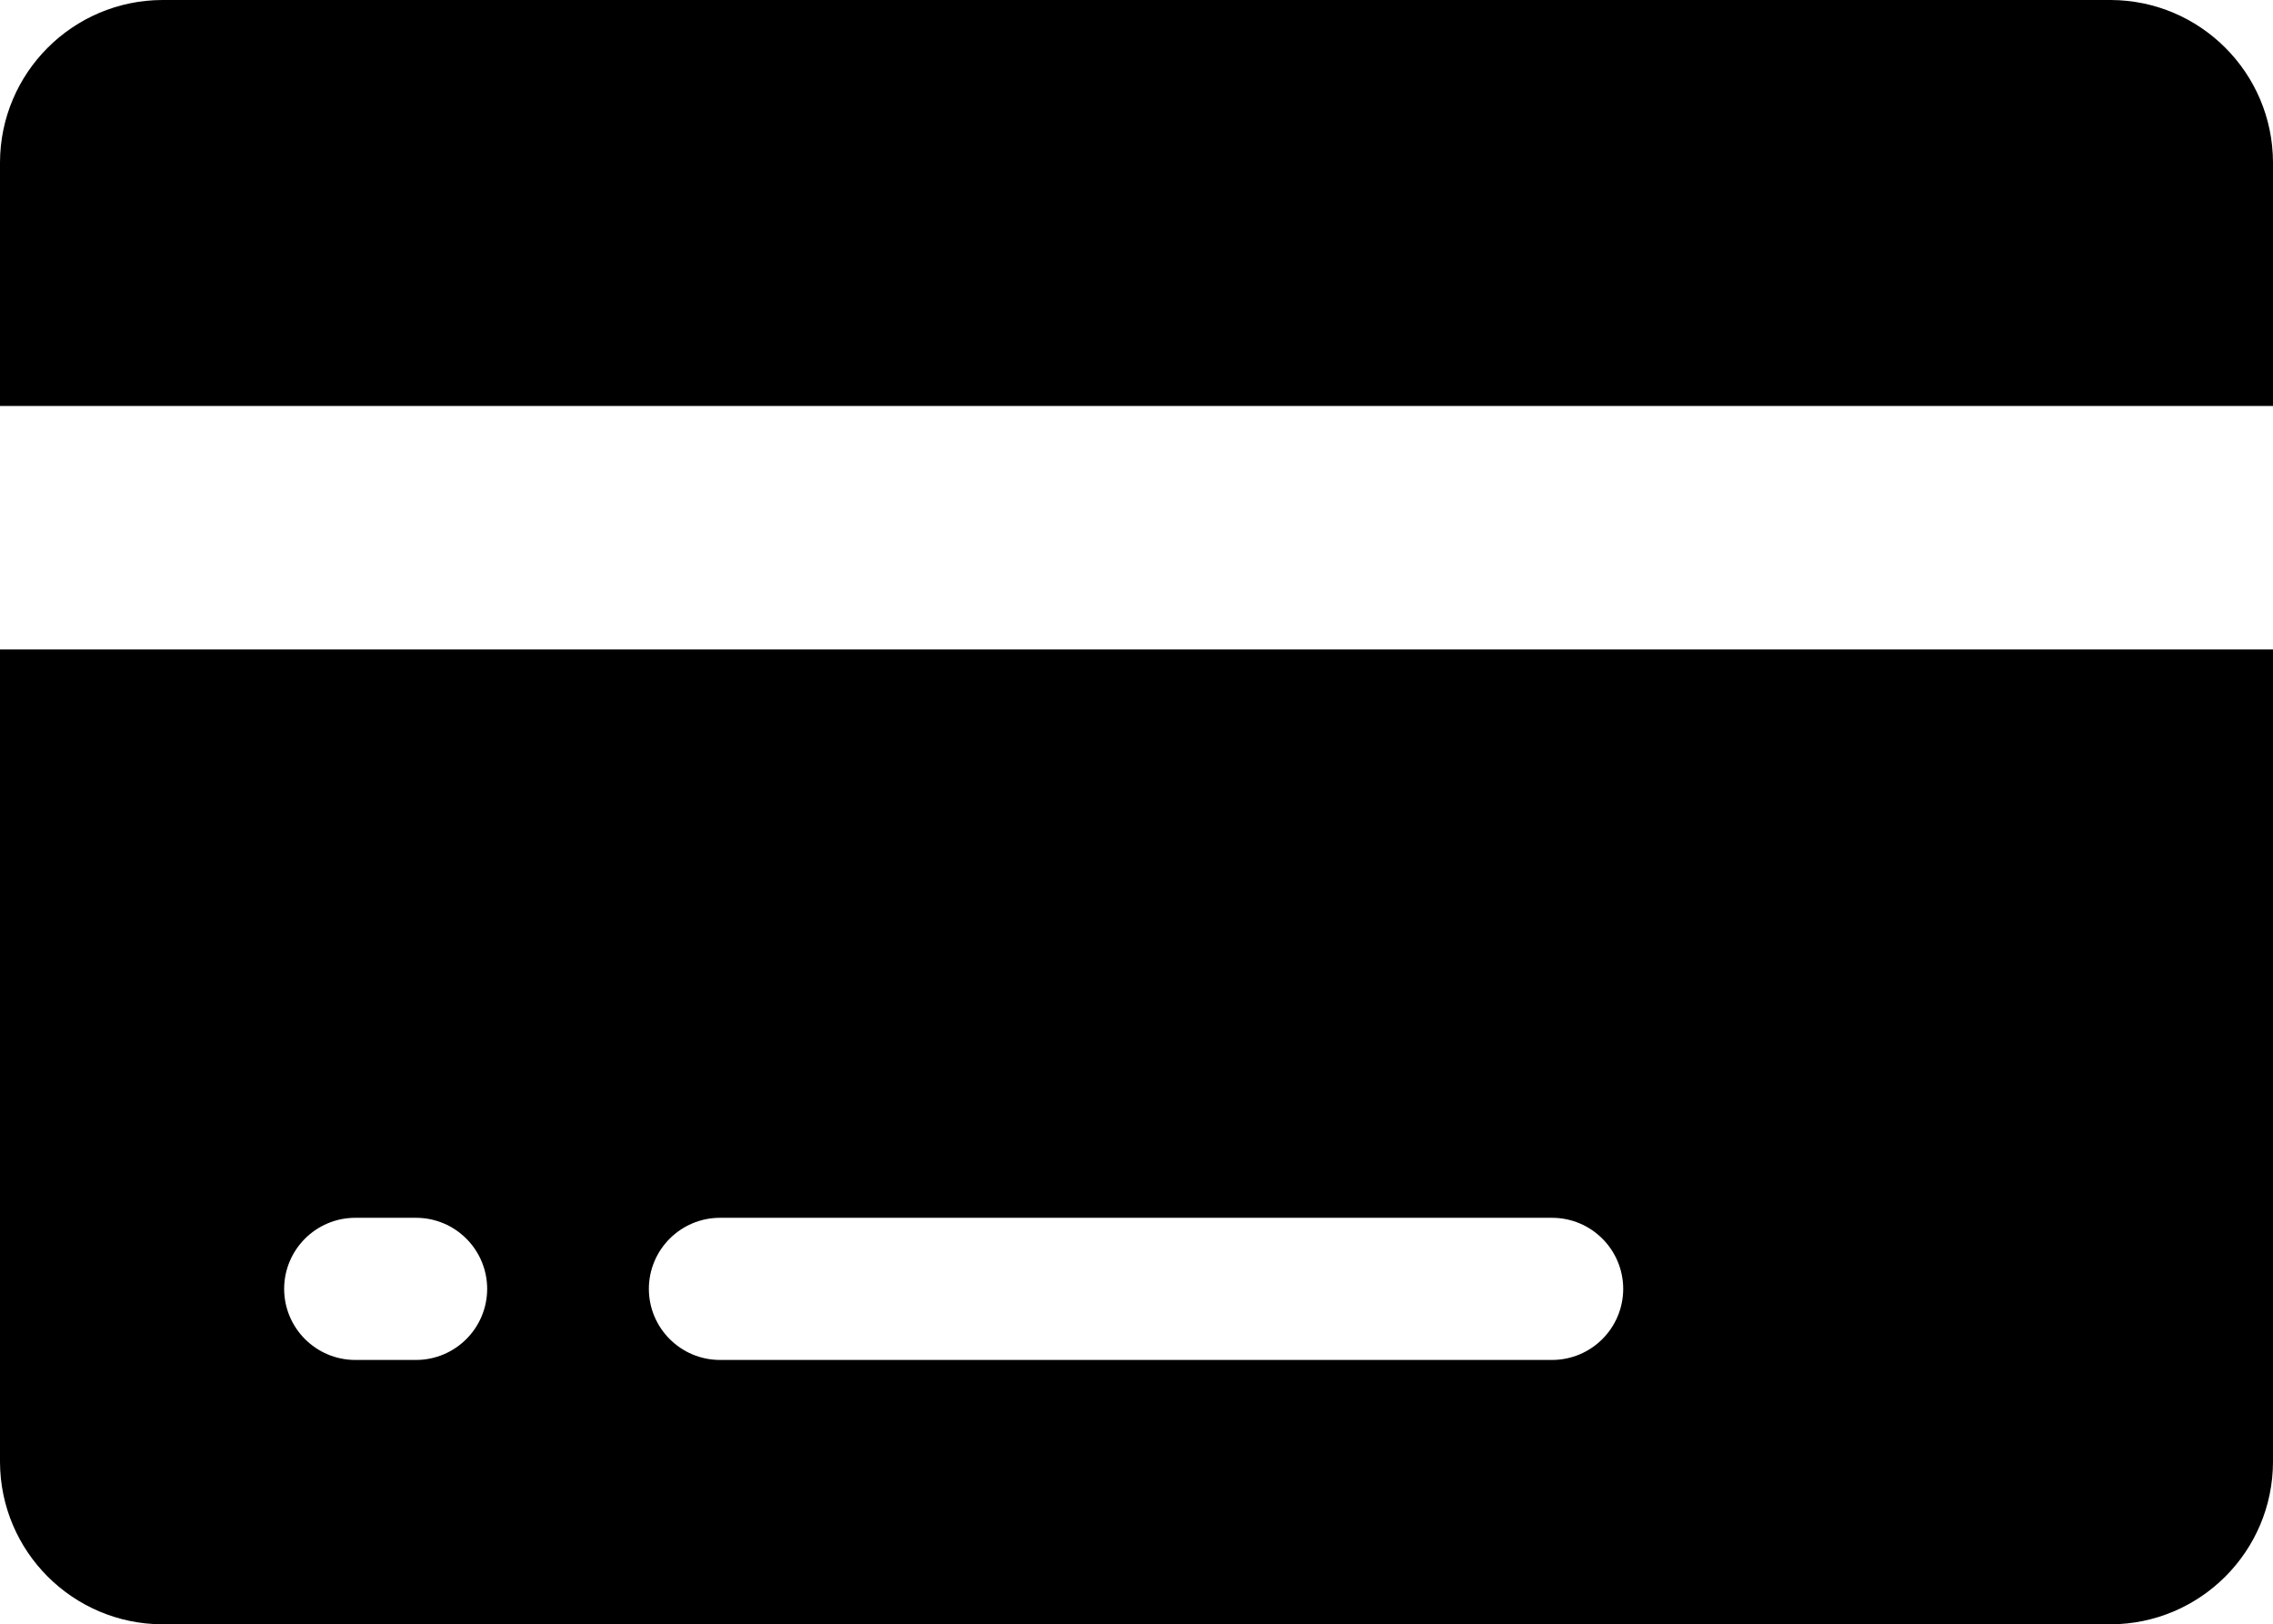
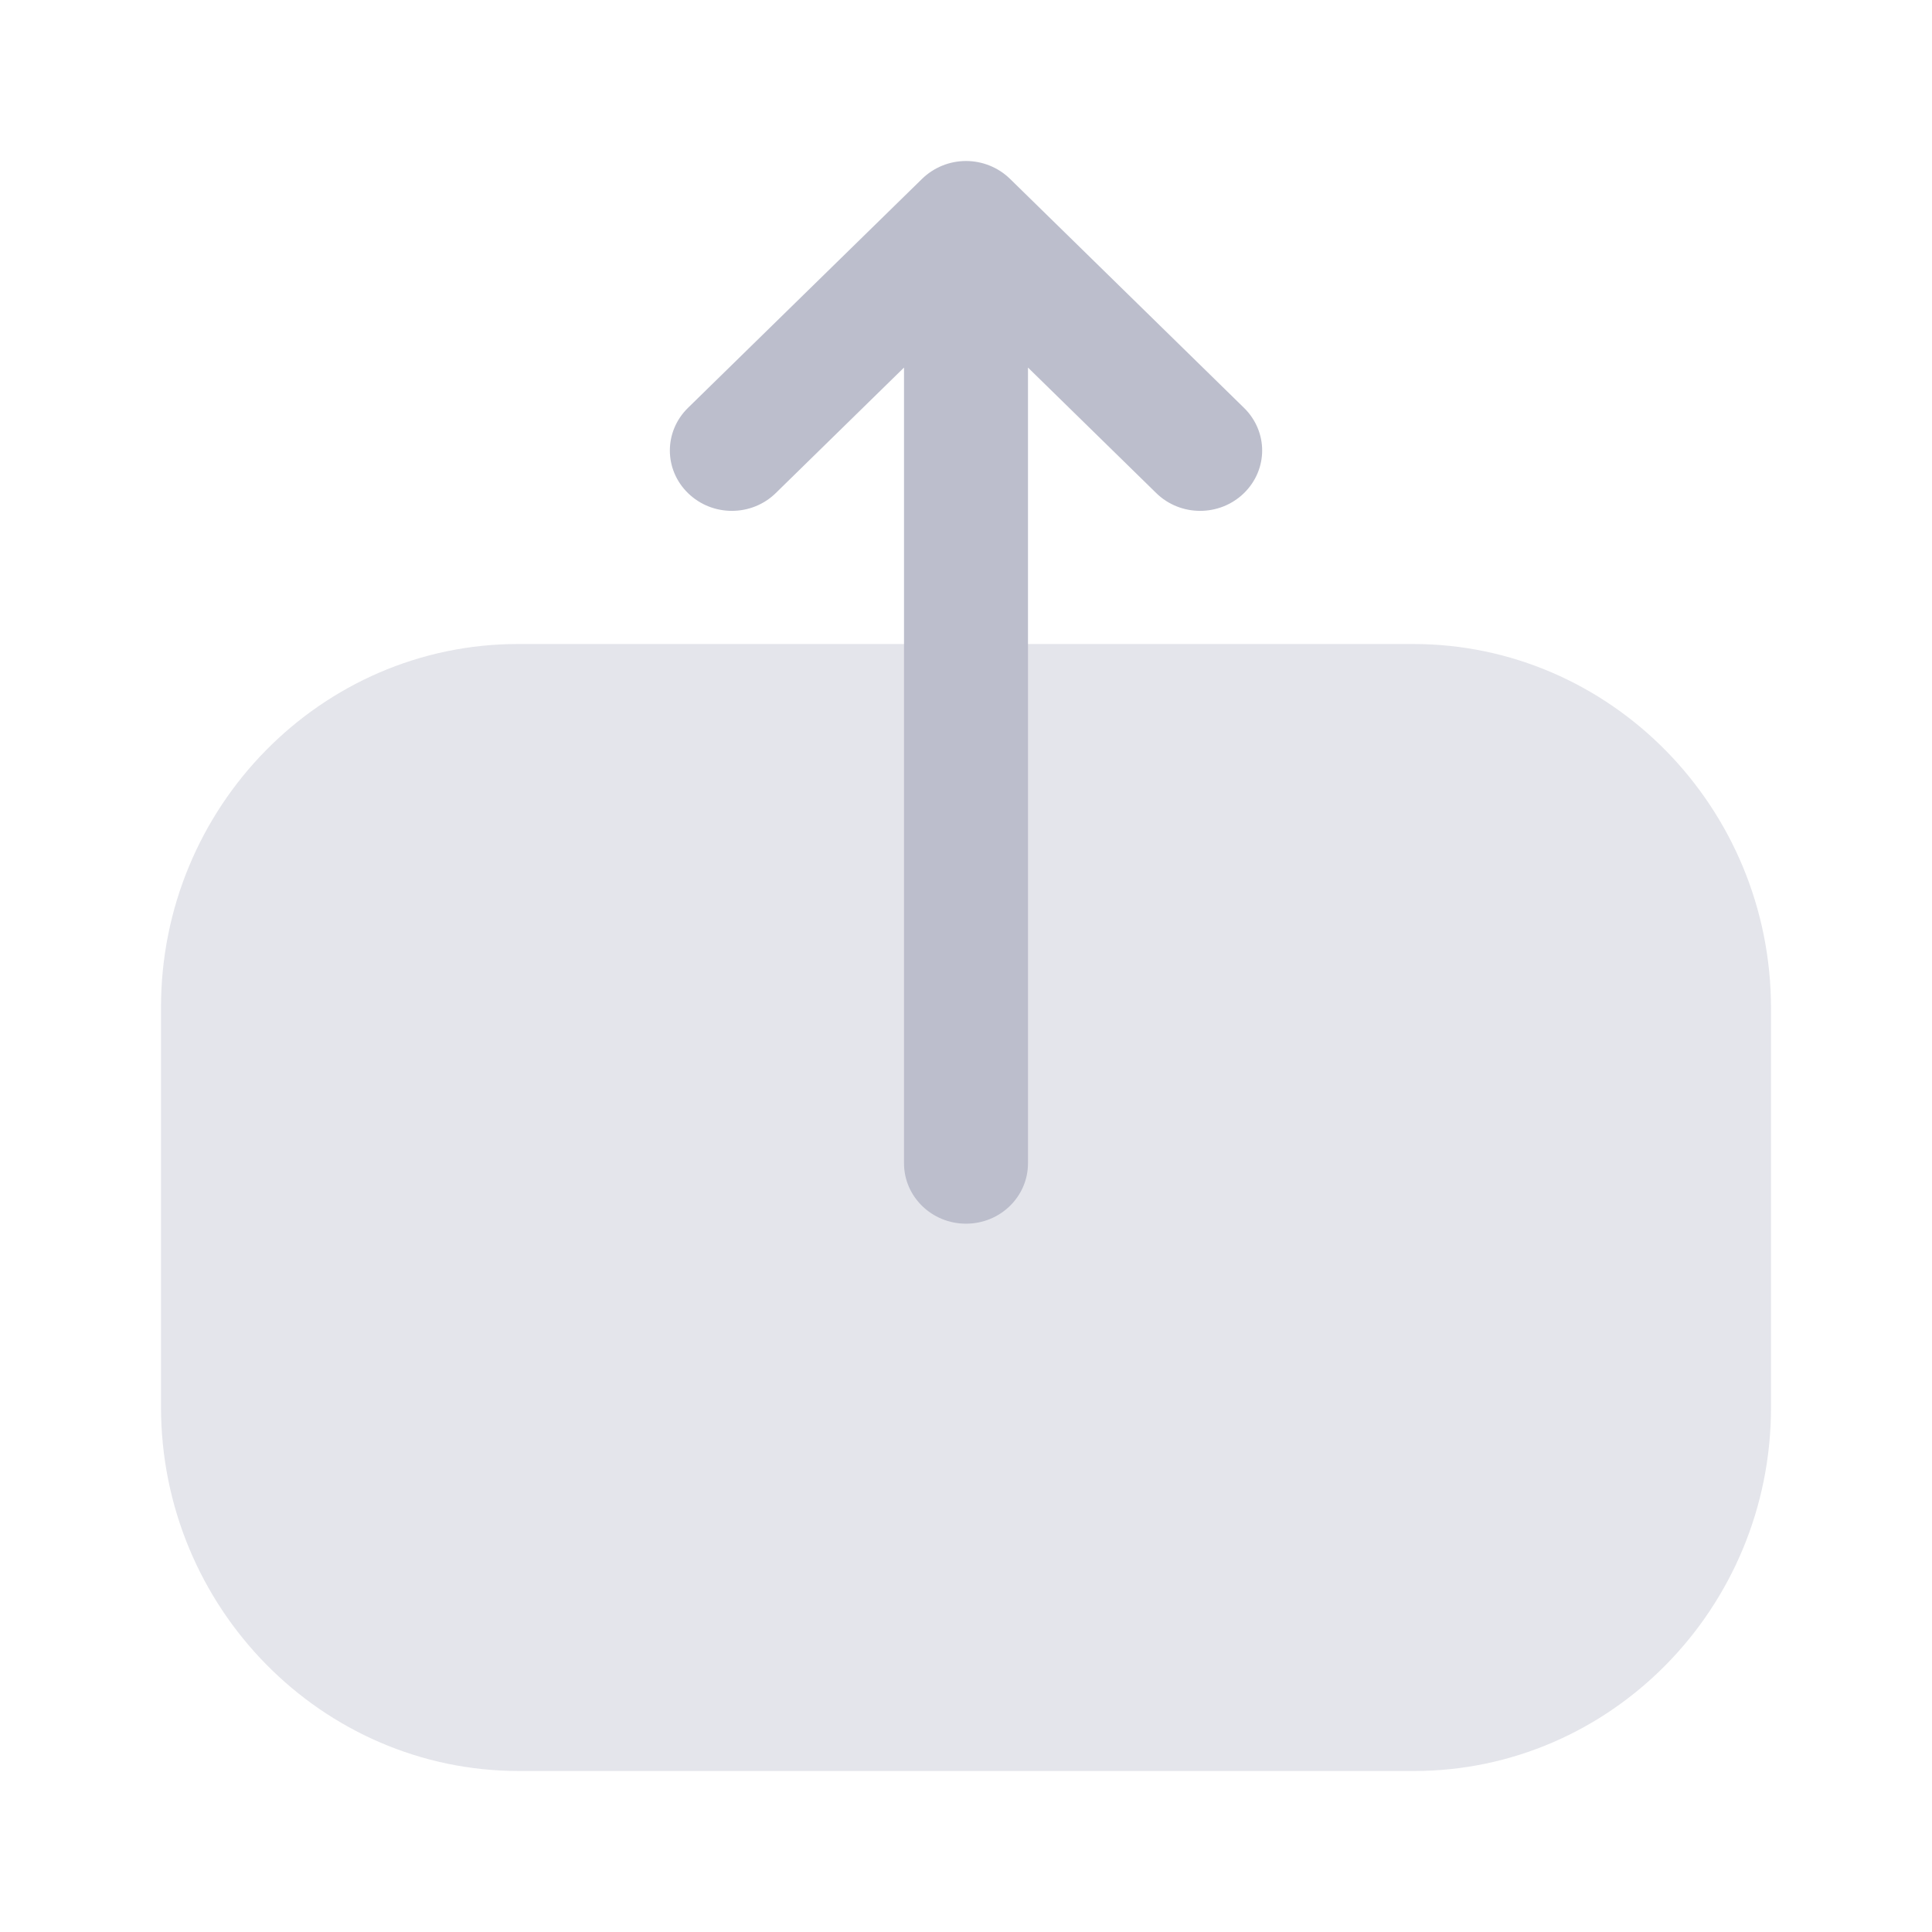
- <svg xmlns="http://www.w3.org/2000/svg" id="Icon_ionic-ios-card" data-name="Icon ionic-ios-card" width="17.207" height="12.291" viewBox="0 0 17.207 12.291">
-   <path id="Path_12887" data-name="Path 12887" d="M19.457,7.979A1.233,1.233,0,0,0,18.228,6.75H3.479A1.233,1.233,0,0,0,2.25,7.979V9.823H19.457Z" transform="translate(-2.25 -6.75)" />
-   <path id="Path_12888" data-name="Path 12888" d="M2.25,21.9a1.233,1.233,0,0,0,1.229,1.229H18.228A1.233,1.233,0,0,0,19.457,21.9V15.75H2.25ZM7.7,20.052H14a.539.539,0,0,1,.538.538h0a.539.539,0,0,1-.538.538H7.7a.539.539,0,0,1-.538-.538h0A.539.539,0,0,1,7.7,20.052Zm-2.765,0H5.4a.539.539,0,0,1,.538.538h0a.539.539,0,0,1-.538.538H4.939a.539.539,0,0,1-.538-.538h0A.539.539,0,0,1,4.939,20.052Z" transform="translate(-2.25 -10.834)" />
+ <svg xmlns="http://www.w3.org/2000/svg" width="24" height="24" viewBox="0 0 24 24" fill="none">
+   <path opacity="0.4" d="M6.447 22C3.996 22 2 19.97 2 17.476V12.514C2 10.025 3.99 8 6.437 8L17.553 8C20.005 8 22 10.03 22 12.526V17.485C22 19.975 20.01 22 17.563 22H16.623H6.447Z" fill="#BCBECC" />
+   <path d="M11.455 2.221L8.546 5.067C8.246 5.361 8.246 5.834 8.548 6.127C8.85 6.42 9.337 6.419 9.637 6.125L11.23 4.566V6.061V14.451C11.23 14.865 11.575 15.201 12 15.201C12.426 15.201 12.77 14.865 12.77 14.451V4.566L14.363 6.125C14.663 6.419 15.15 6.42 15.452 6.127C15.603 5.98 15.679 5.788 15.679 5.596C15.679 5.405 15.603 5.213 15.454 5.067L12.546 2.221C12.401 2.08 12.205 2 12 2C11.796 2 11.6 2.08 11.455 2.221Z" fill="#BCBECC" />
</svg>
